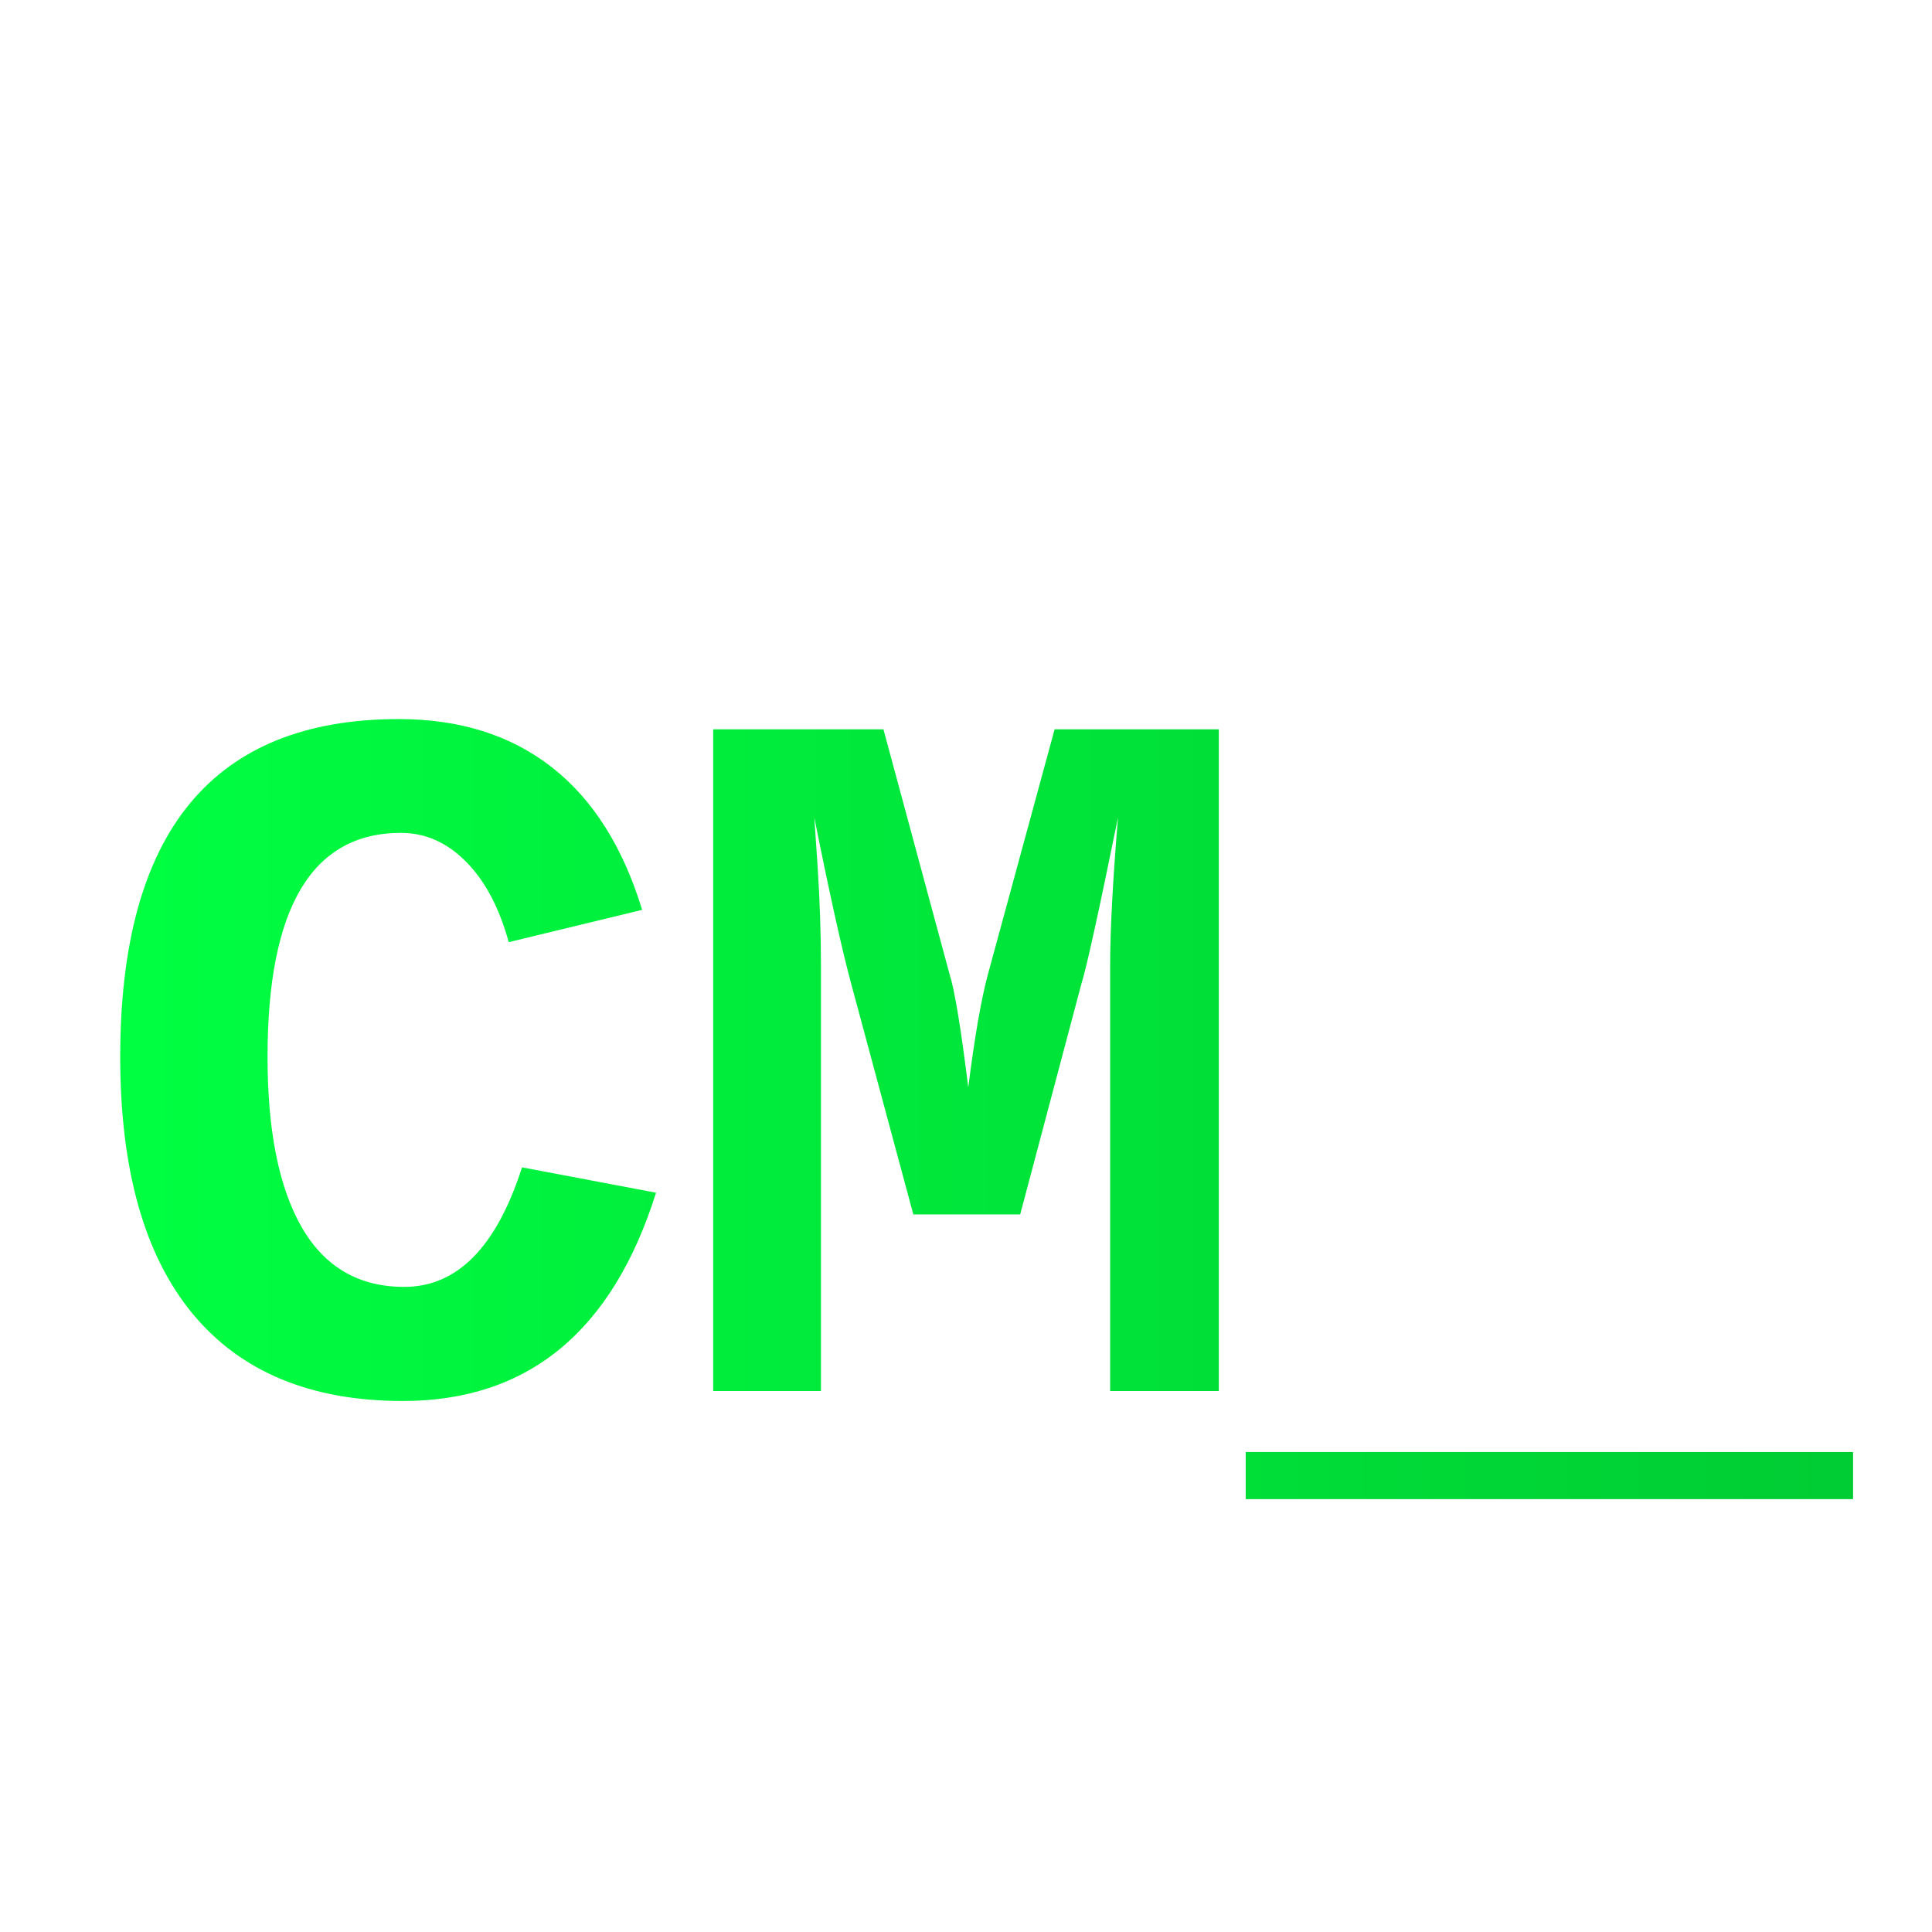
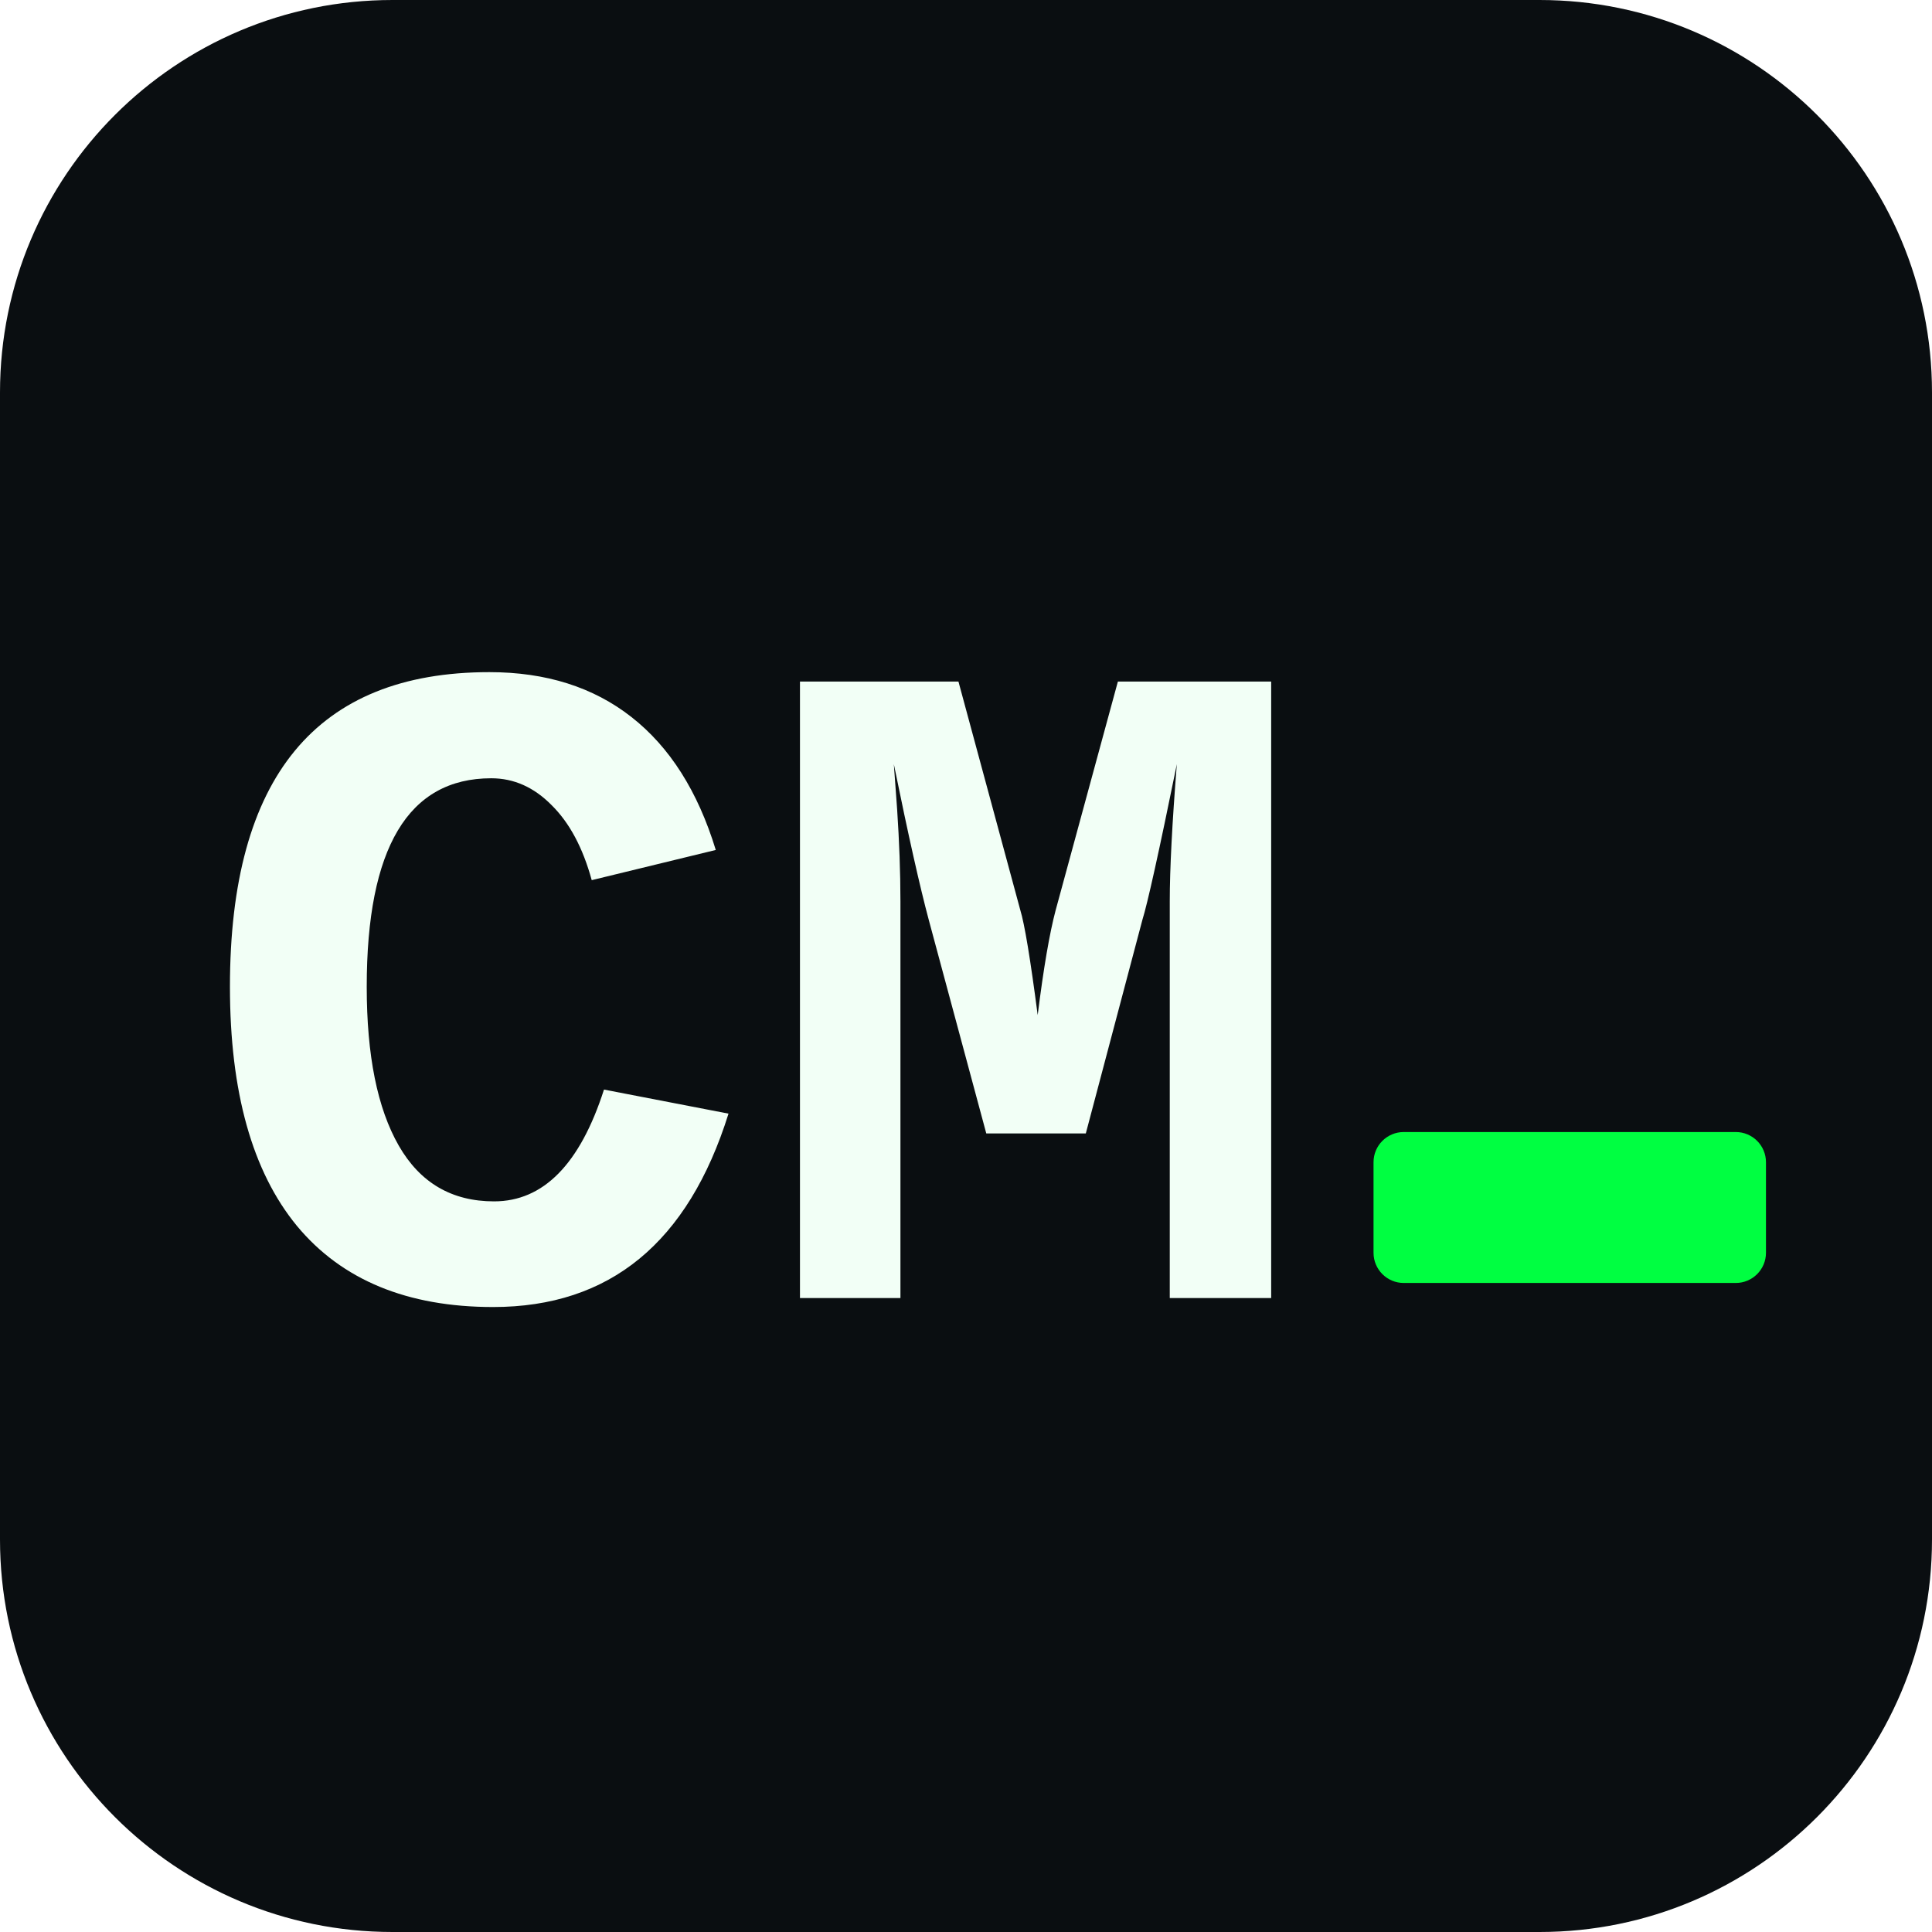
- <svg xmlns="http://www.w3.org/2000/svg" viewBox="0 0 100 100" width="100" height="100">
-   <defs>
-     <linearGradient id="g" x1="0%" y1="0%" x2="100%" y2="0%">
-       <stop offset="0%" stop-color="#00ff41" />
-       <stop offset="100%" stop-color="#00cc33" />
-     </linearGradient>
-   </defs>
-   <text x="50" y="72" font-family="'Courier New', monospace" font-size="52" font-weight="900" fill="url(#g)" text-anchor="middle" letter-spacing="-1">CM_</text>
+ <svg xmlns="http://www.w3.org/2000/svg" viewBox="0 0 64 64" width="64" height="64">
+   <rect x="0" y="0" width="64" height="64" rx="13" fill="#0a0e11" />
+   <text x="25" y="43" font-family="ui-monospace, 'SFMono-Regular', Menlo, Consolas, 'Liberation Mono', monospace" font-size="31" font-weight="700" text-anchor="middle" fill="#f2fff6">CM</text>
+   <rect x="45.5" y="37.5" width="13" height="5" rx="1" fill="#00ff41" />
</svg>
